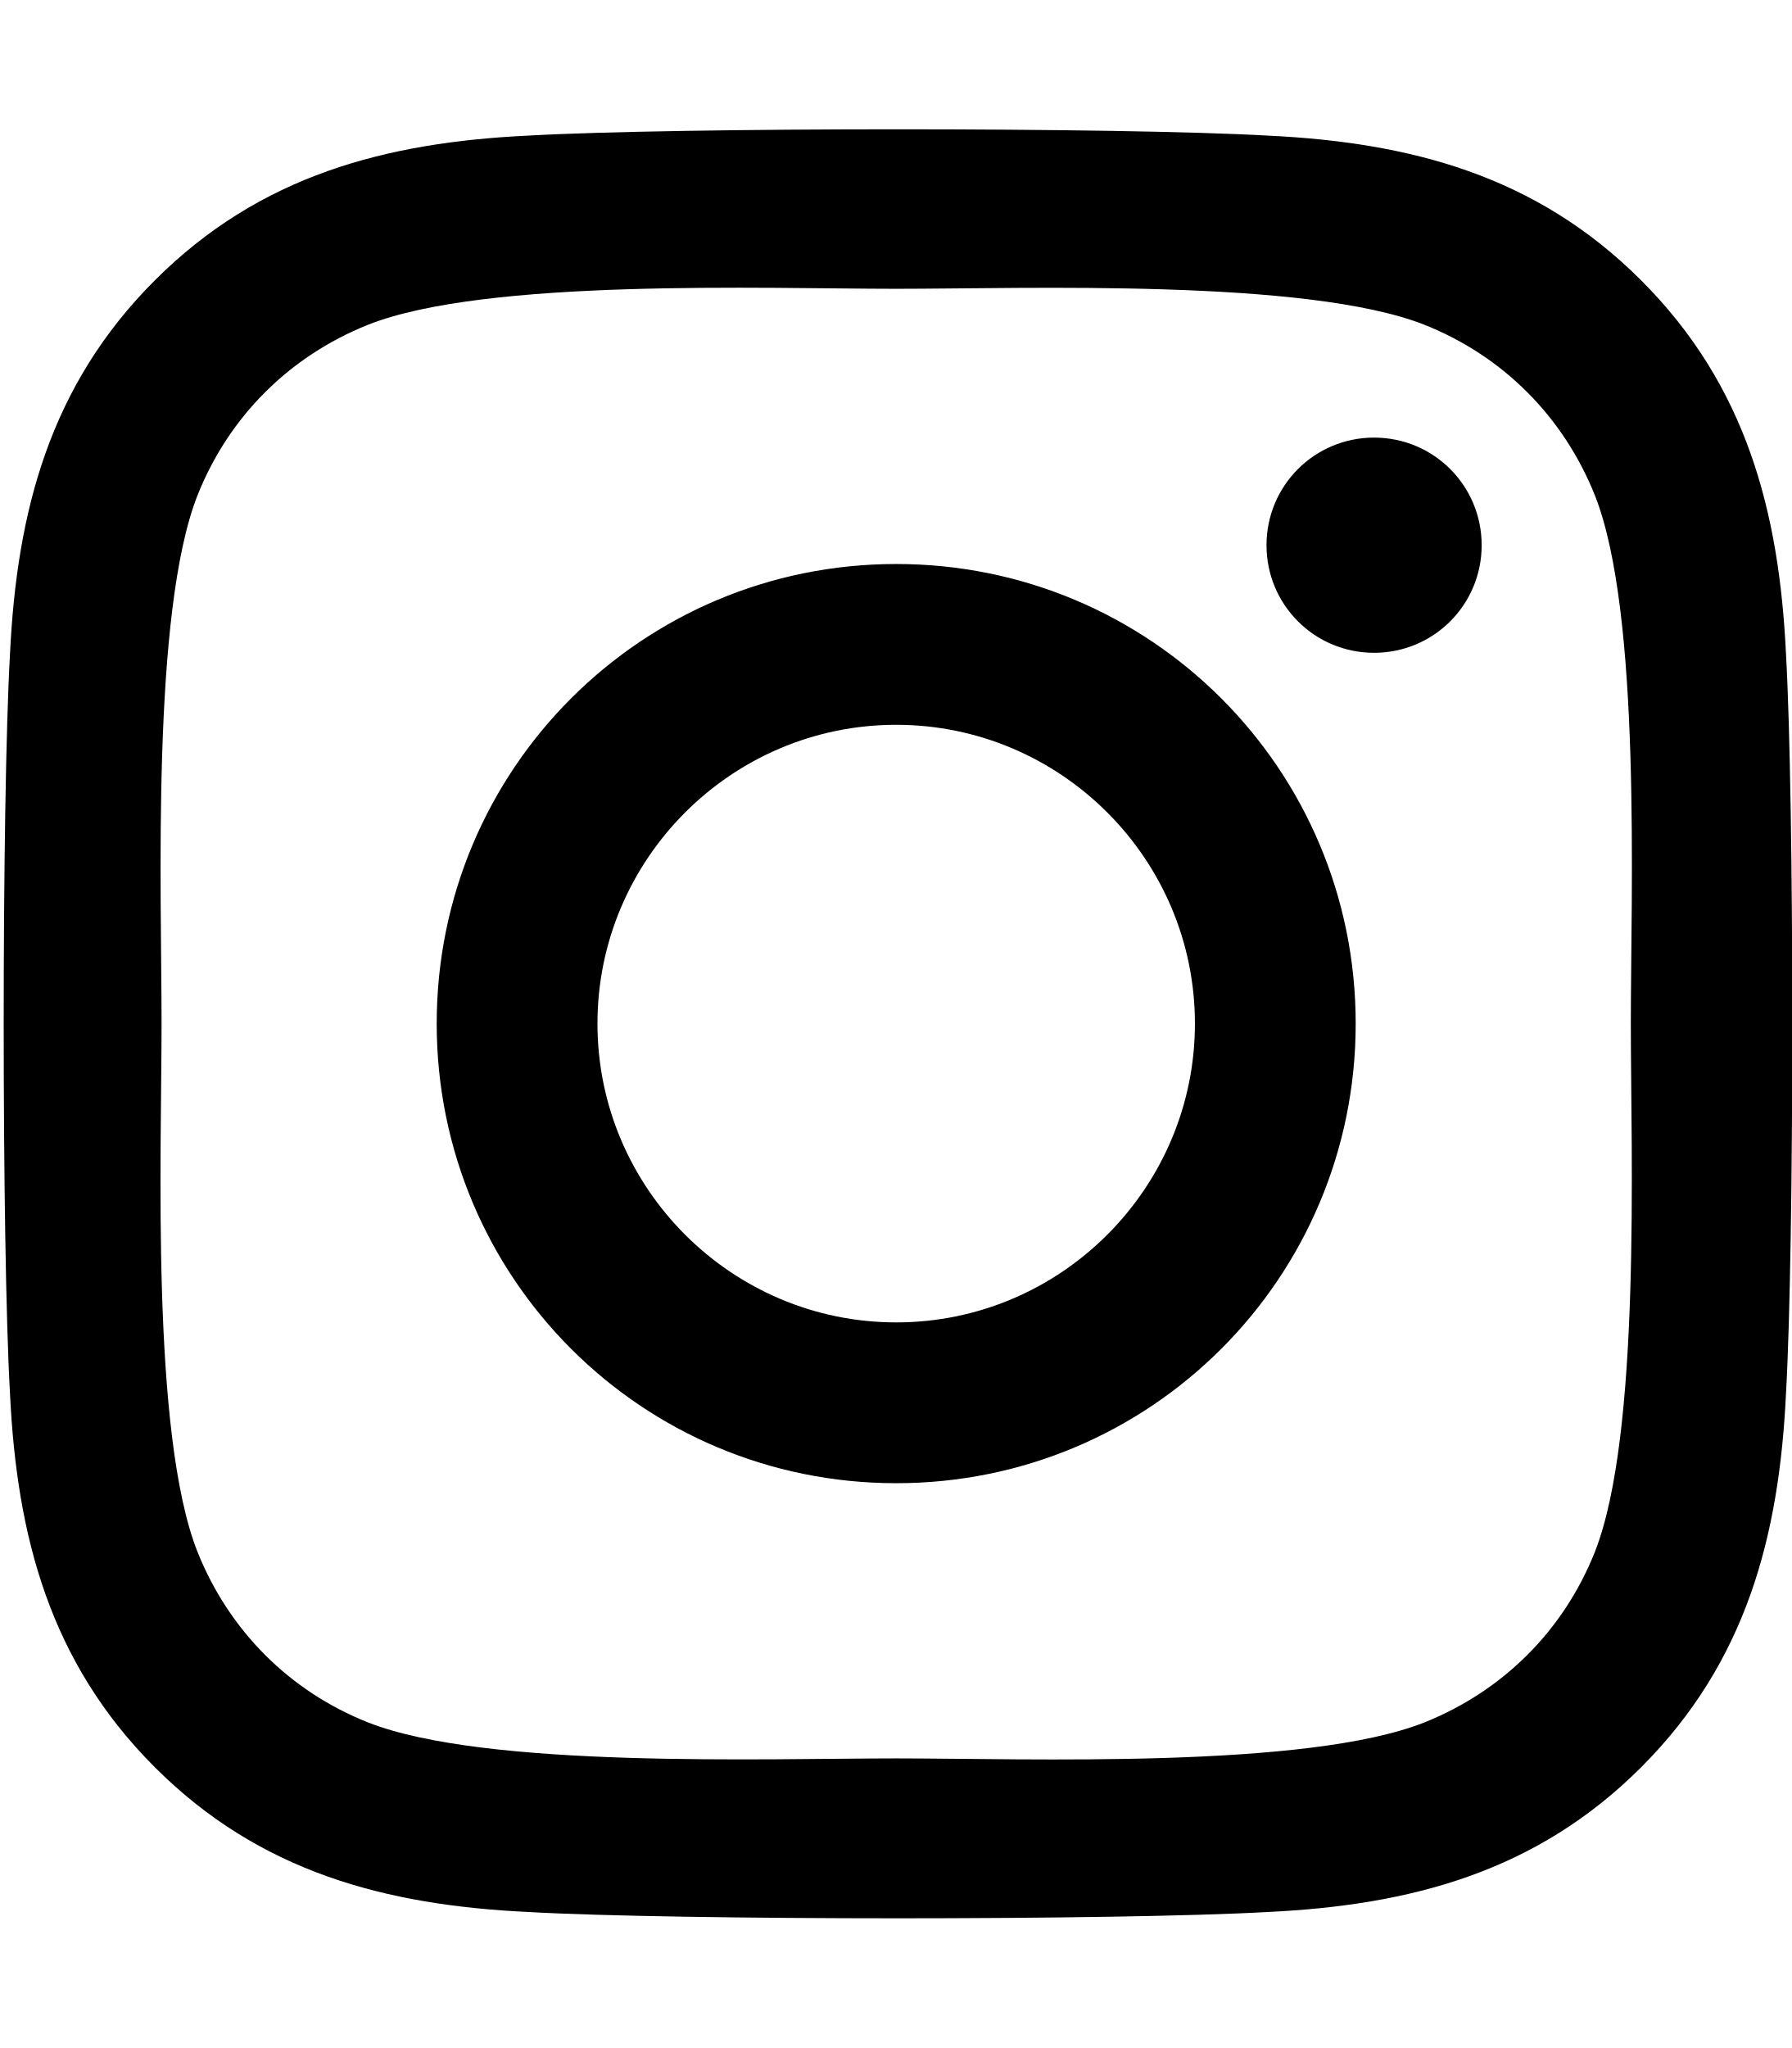
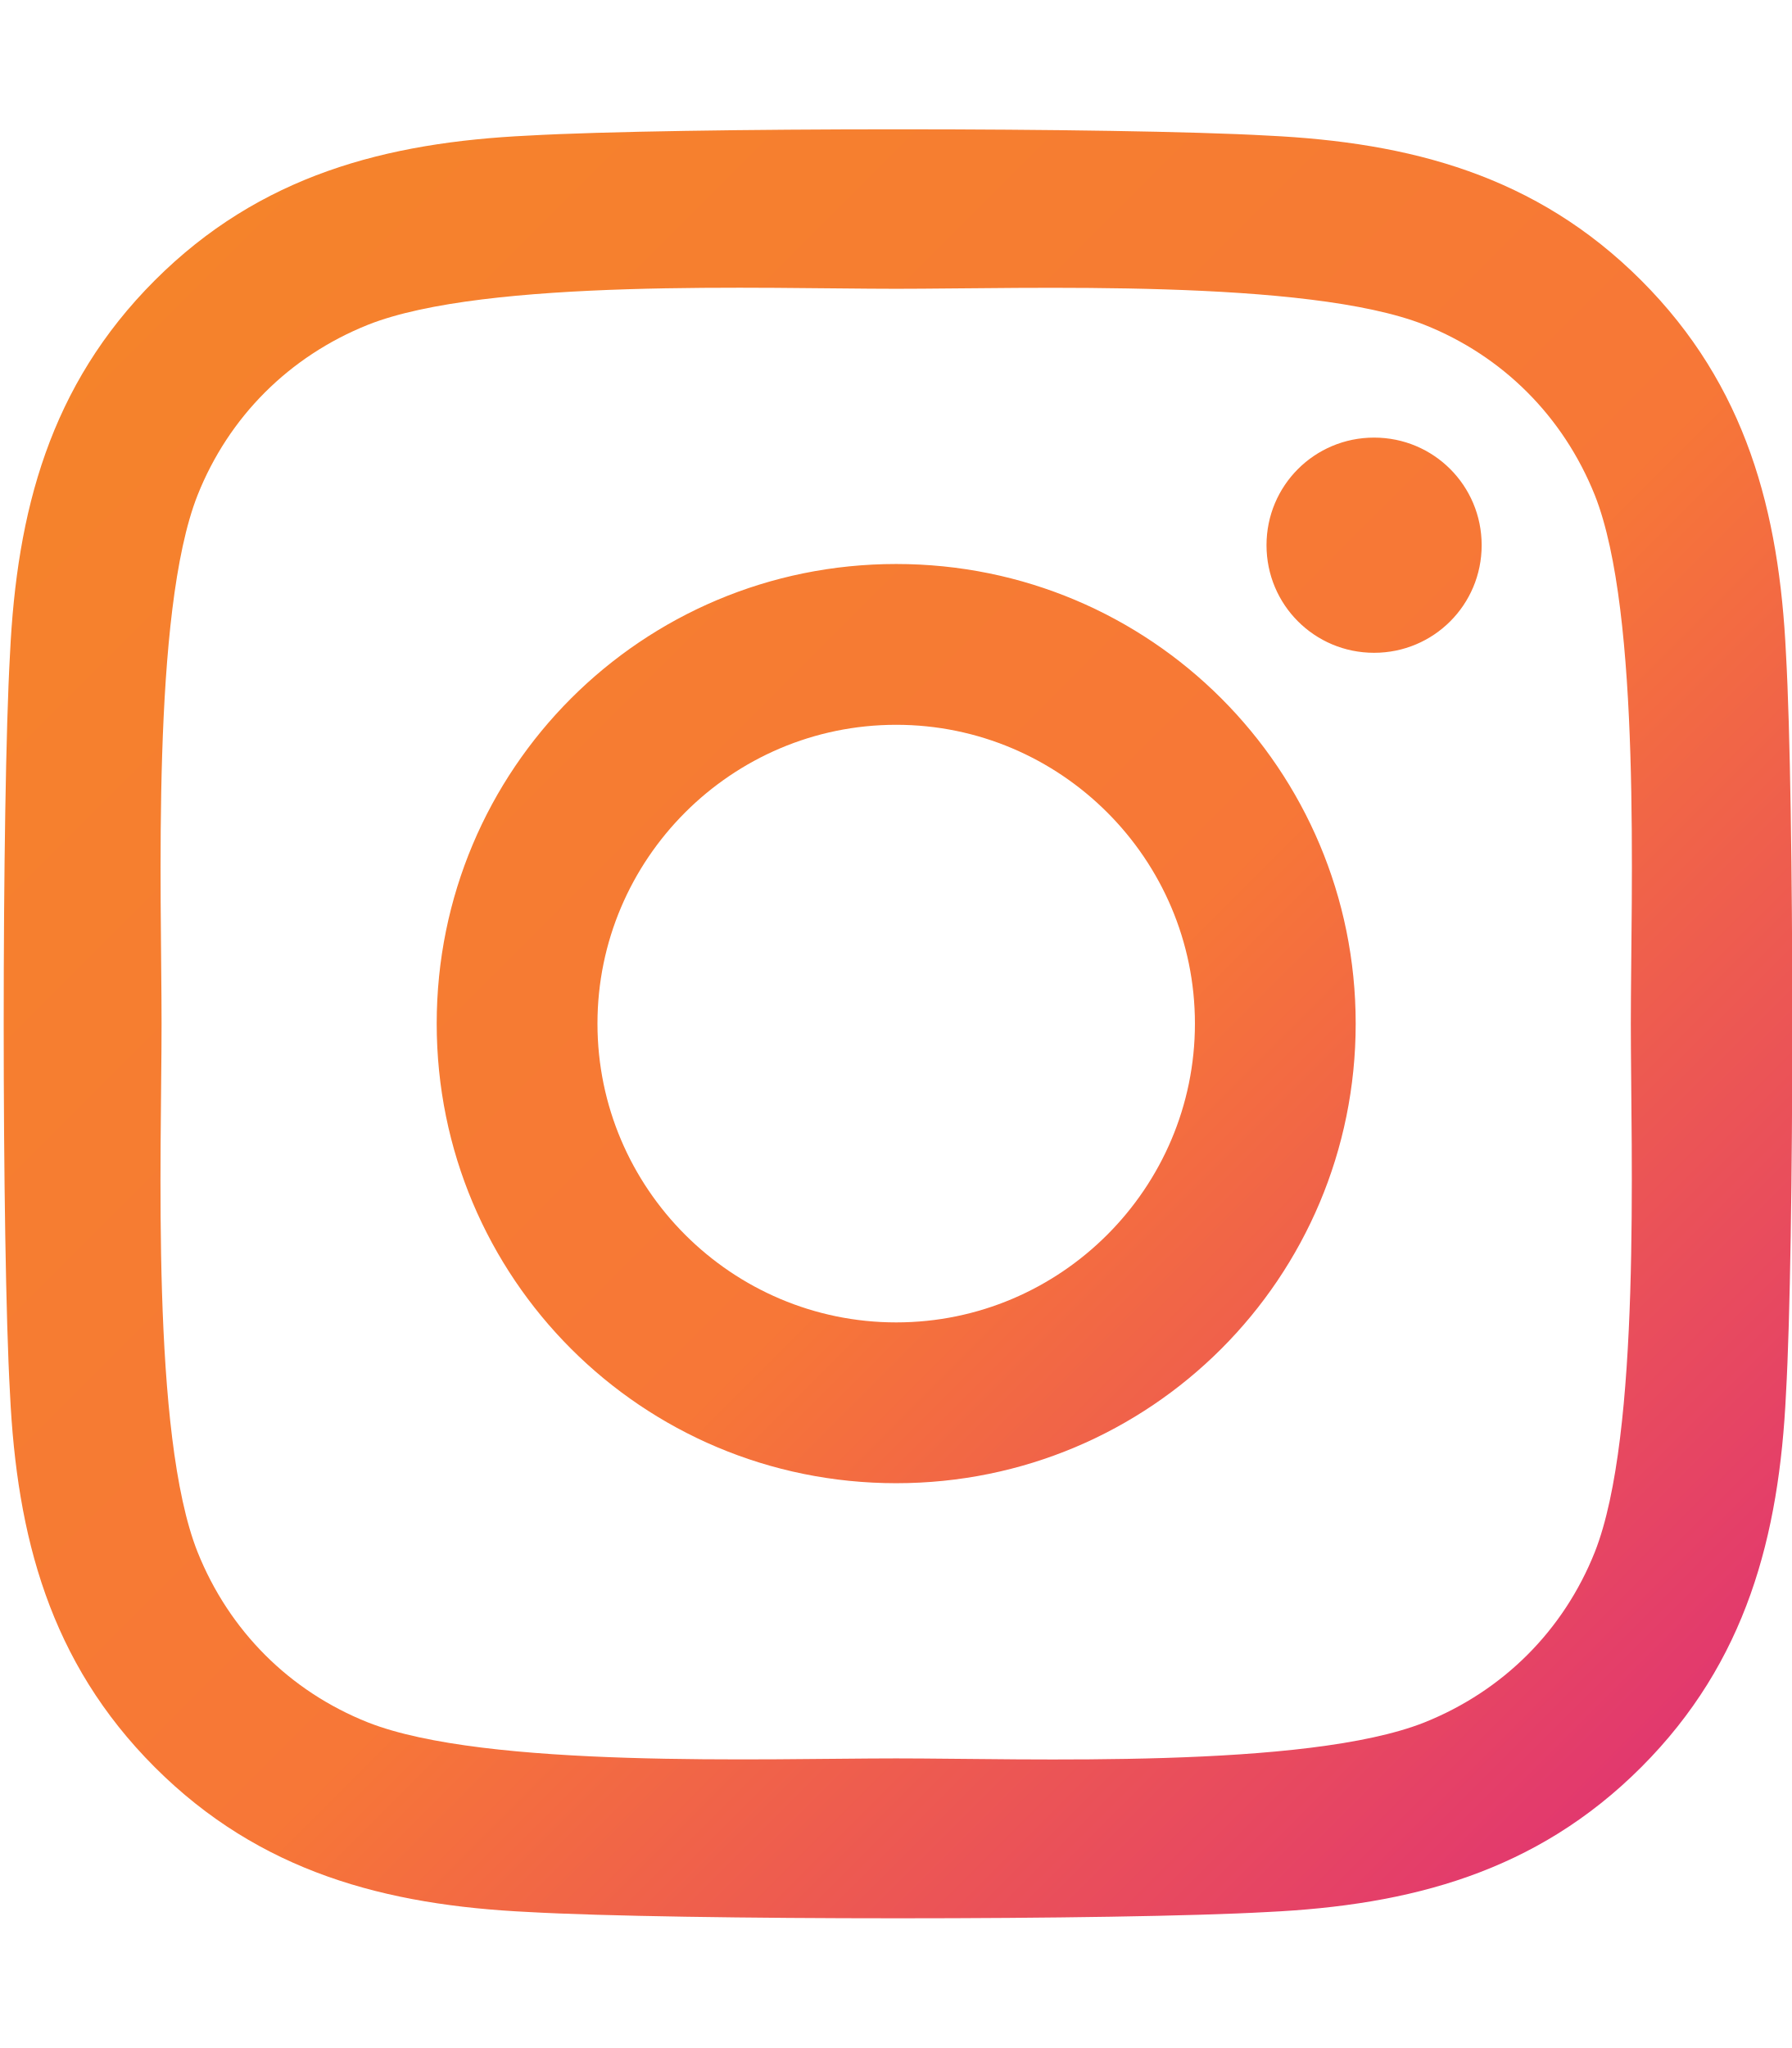
- <svg xmlns="http://www.w3.org/2000/svg" viewBox="0 0 448 512" fill="currentColor">
-   <path d="M224.1 141c-63.6 0-114.9 51.3-114.9 114.9s51.3 114.9 114.9 114.9 114.9-51.3 114.9-114.9S287.7 141 224.1 141zm0 189.6c-41.1 0-74.7-33.5-74.7-74.7 0-41.1 33.5-74.7 74.7-74.7 41.1 0 74.7 33.5 74.7 74.7 0 41.1-33.5 74.7-74.7 74.7zm146.4-194.3c0 14.9-12 26.9-26.9 26.9-14.9 0-26.9-12-26.9-26.9s12-26.9 26.9-26.9c14.9 0 26.9 12 26.9 26.9zm76.1 27.2c-1.7-35.6-9.9-67.1-36.2-93.4-26.3-26.3-57.8-34.5-93.4-36.2-37-2.1-147.9-2.1-184.9 0-35.6 1.7-67.1 9.9-93.4 36.2-26.3 26.3-34.5 57.8-36.2 93.4-2.1 37-2.1 147.9 0 184.9 1.7 35.6 9.9 67.1 36.2 93.4 26.3 26.3 57.8 34.5 93.4 36.2 37 2.1 147.9 2.1 184.9 0 35.6-1.7 67.1-9.9 93.4-36.2 26.3-26.3 34.5-57.8 36.2-93.4 2.1-37 2.1-147.9 0-184.9zM398.8 388c-7.8 19.6-22.9 34.7-42.6 42.6-29.5 11.7-99.5 9-132.1 9s-102.7 2.6-132.1-9c-19.6-7.8-34.7-22.9-42.6-42.6-11.7-29.5-9-99.5-9-132.1s-2.6-102.7 9-132.1c7.8-19.6 22.9-34.7 42.6-42.6 29.5-11.7 99.5-9 132.1-9s102.7-2.6 132.1 9c19.6 7.8 34.7 22.9 42.6 42.6 11.7 29.5 9 99.5 9 132.1s2.6 102.7-9 132.1z" />
+ <svg xmlns="http://www.w3.org/2000/svg" viewBox="0 0 448 512">
+   <defs>
+     <linearGradient id="instagramGradient" x1="0%" y1="0%" x2="100%" y2="100%">
+       <stop offset="0%" stop-color="#f58529" />
+       <stop offset="55%" stop-color="#f77737" />
+       <stop offset="100%" stop-color="#dd2a7b" />
+     </linearGradient>
+   </defs>
+   <path fill="url(#instagramGradient)" d="M224.1 141c-63.6 0-114.9 51.3-114.9 114.9s51.3 114.9 114.9 114.9 114.9-51.3 114.9-114.9S287.7 141 224.1 141zm0 189.6c-41.1 0-74.7-33.5-74.7-74.7 0-41.1 33.5-74.7 74.7-74.7 41.1 0 74.7 33.5 74.7 74.7 0 41.1-33.5 74.7-74.7 74.7zm146.4-194.3c0 14.9-12 26.9-26.9 26.9-14.9 0-26.9-12-26.9-26.9s12-26.9 26.9-26.9c14.9 0 26.9 12 26.9 26.9zm76.1 27.2c-1.7-35.6-9.9-67.1-36.2-93.4-26.3-26.3-57.8-34.5-93.4-36.2-37-2.1-147.9-2.1-184.9 0-35.6 1.7-67.1 9.9-93.4 36.2-26.3 26.3-34.5 57.8-36.2 93.4-2.1 37-2.1 147.9 0 184.9 1.7 35.6 9.9 67.1 36.2 93.4 26.3 26.3 57.8 34.5 93.4 36.2 37 2.1 147.9 2.1 184.9 0 35.6-1.7 67.1-9.9 93.4-36.2 26.3-26.3 34.5-57.8 36.2-93.4 2.1-37 2.1-147.9 0-184.9zM398.8 388c-7.8 19.6-22.9 34.7-42.6 42.6-29.5 11.7-99.5 9-132.1 9s-102.7 2.6-132.1-9c-19.6-7.8-34.7-22.9-42.6-42.6-11.7-29.5-9-99.5-9-132.1s-2.6-102.7 9-132.1c7.8-19.6 22.9-34.7 42.6-42.6 29.5-11.7 99.5-9 132.1-9s102.7-2.6 132.1 9c19.6 7.8 34.7 22.9 42.6 42.6 11.7 29.5 9 99.5 9 132.1s2.6 102.7-9 132.1z" />
</svg>
